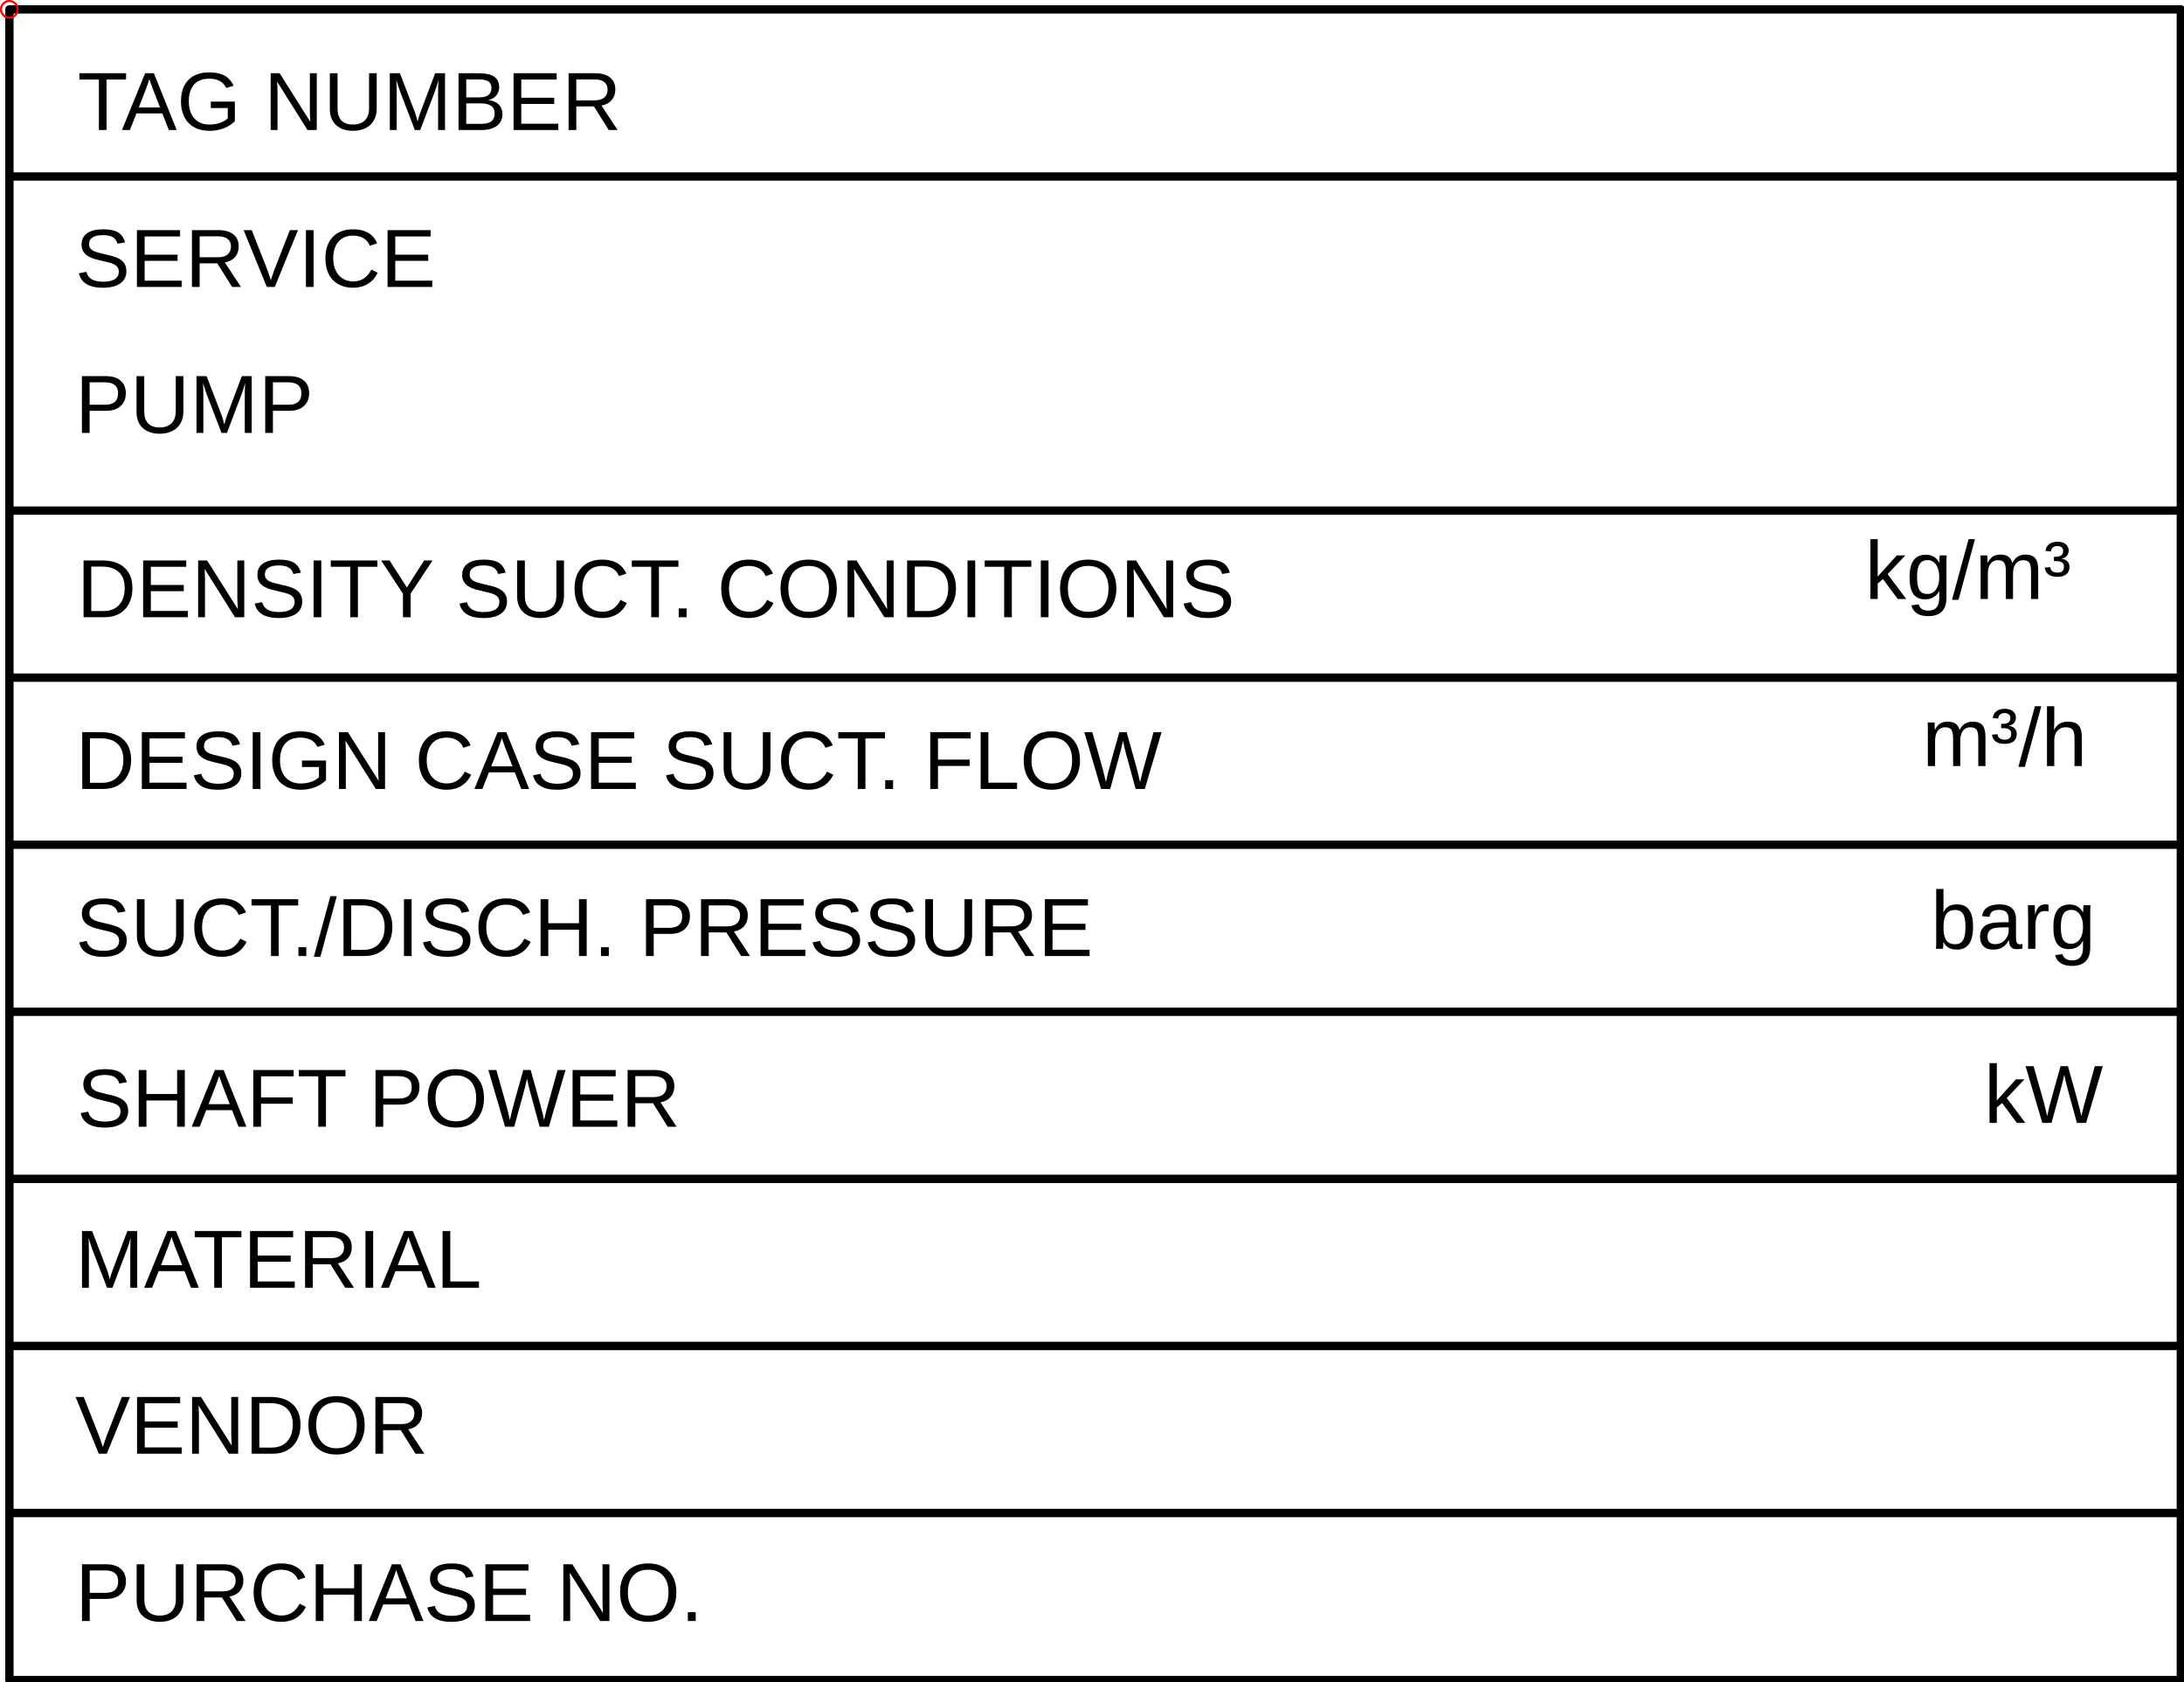
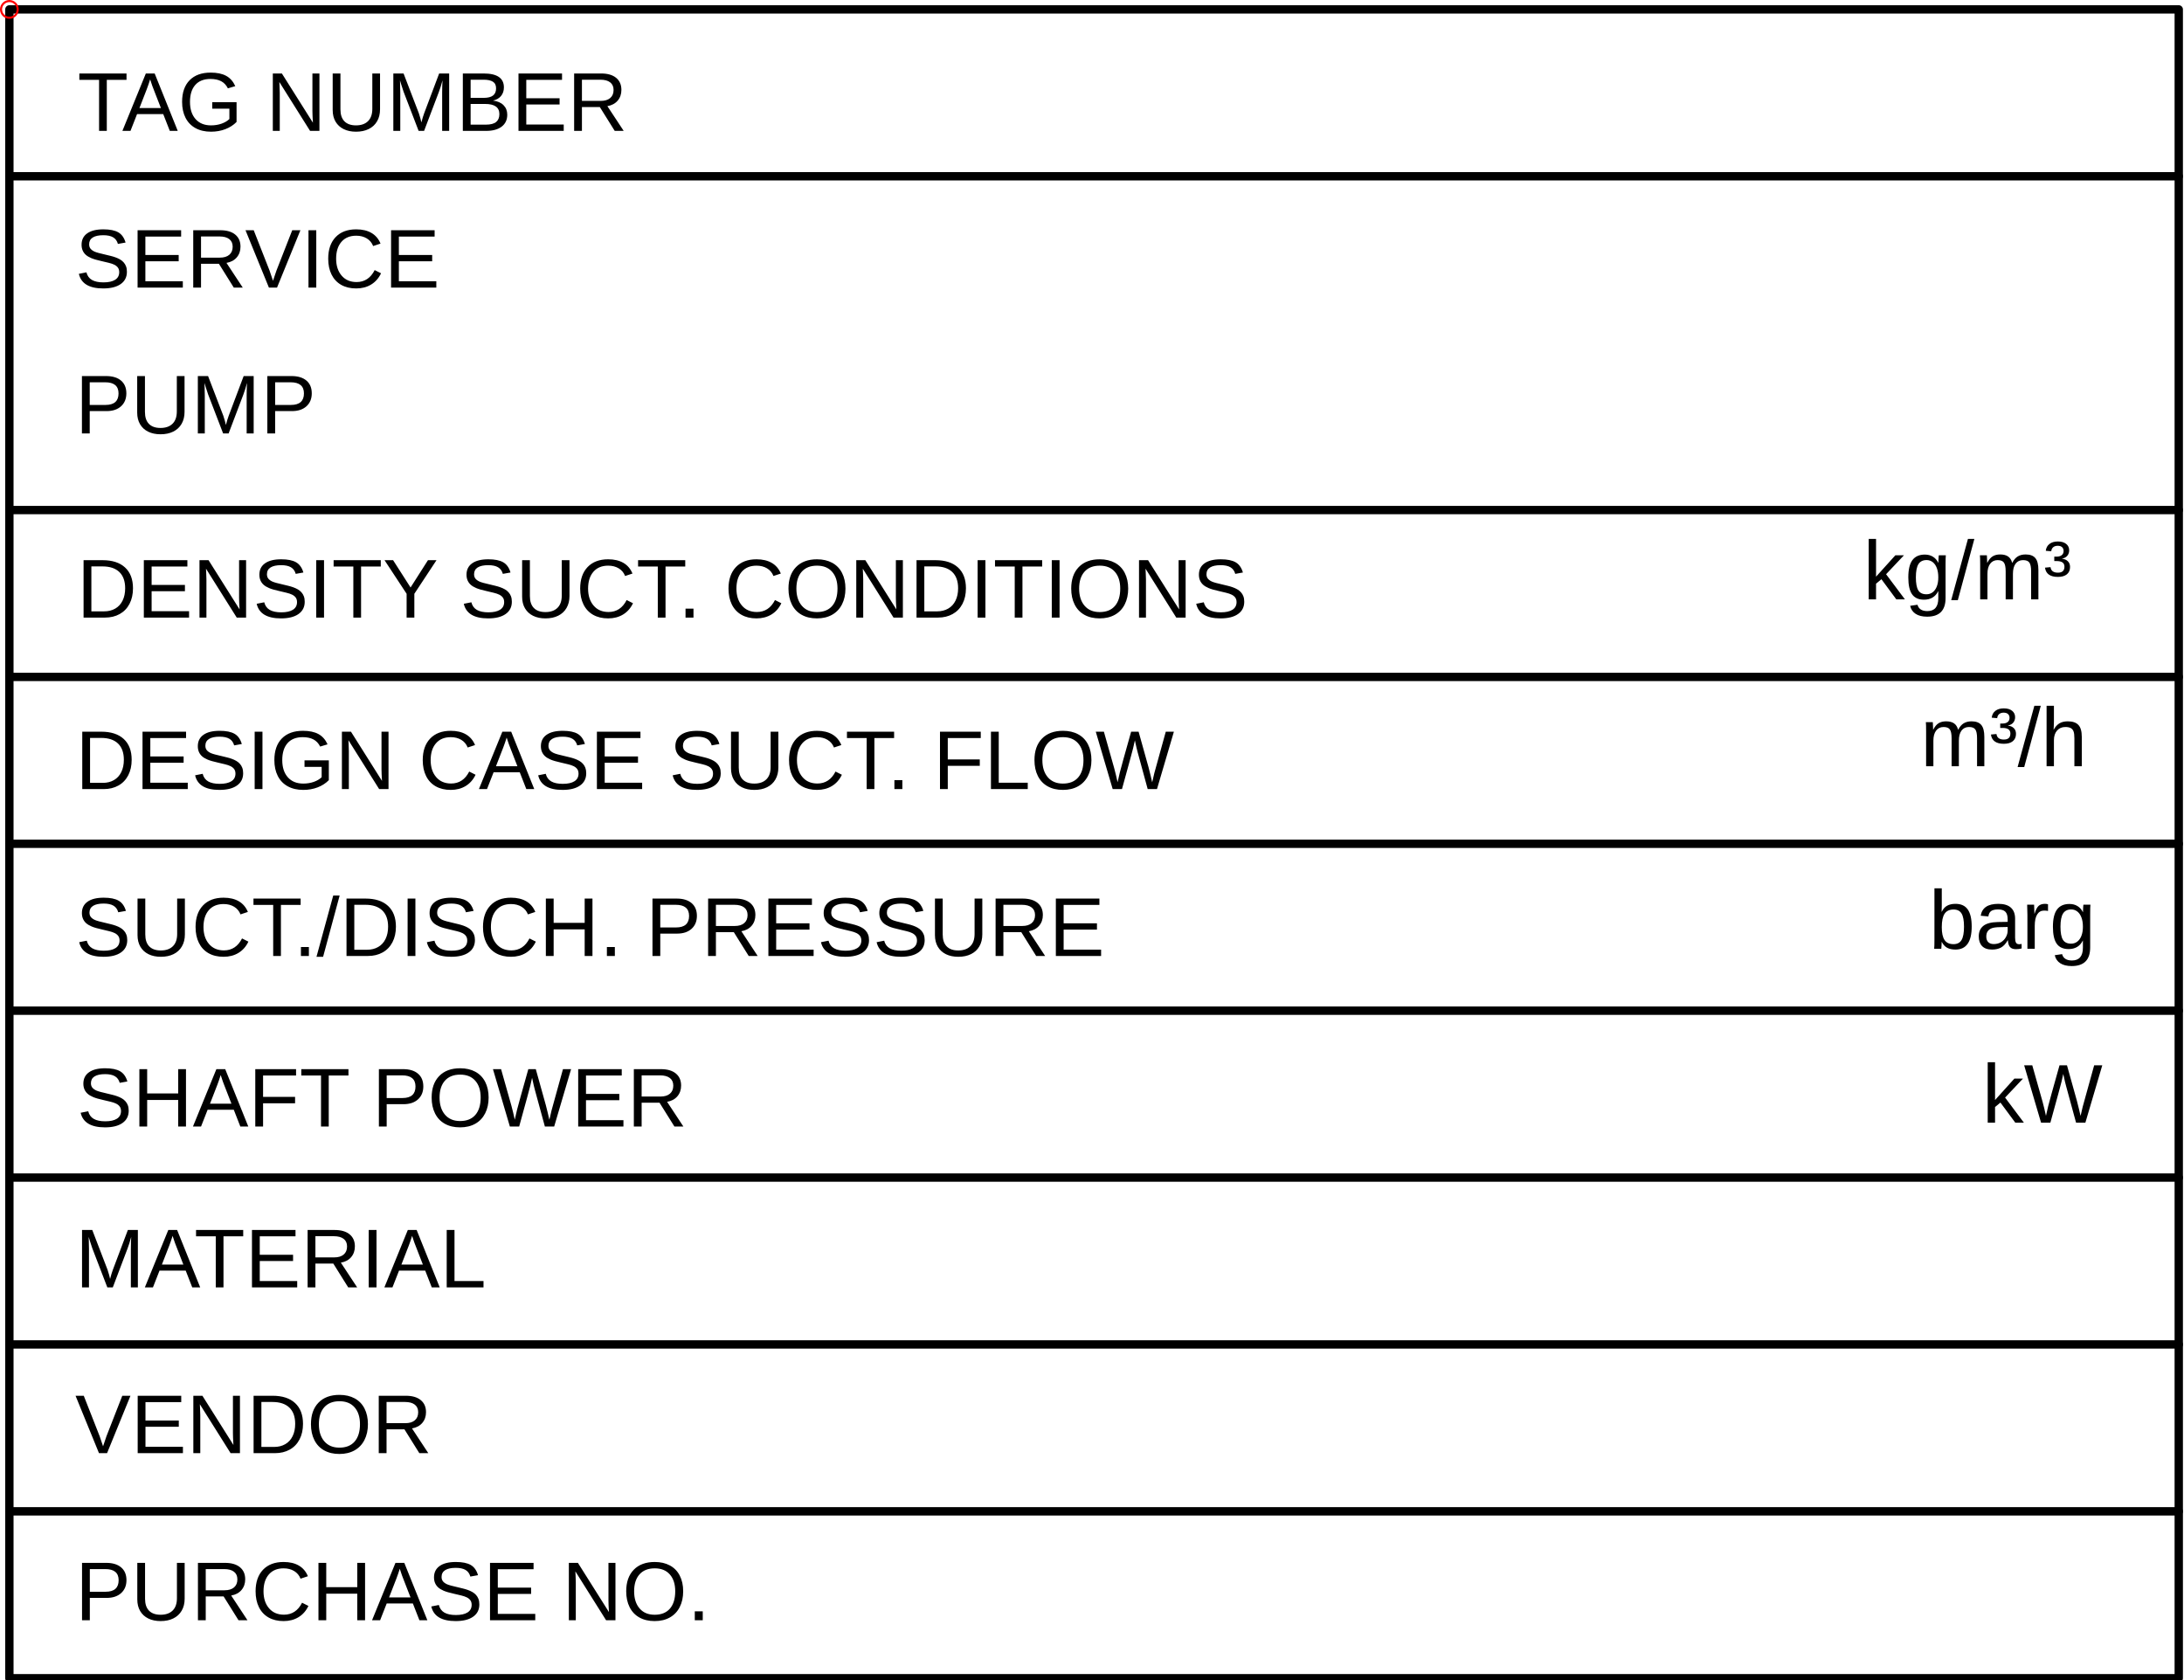
- <svg xmlns="http://www.w3.org/2000/svg" version="1.1" width="276.732mm" height="212.973mm" viewBox="-0.281 -0.281 65.375 50.312">
+ <svg xmlns="http://www.w3.org/2000/svg" version="1.1" width="276.997mm" height="212.973mm" viewBox="-0.281 -0.281 65.438 50.312">
  <defs vector-effect="non-scaling-stroke" />
  <g>
    <g id="cell-ND0302A-symbol-23" layer="Symbol">
      <path fill="none" stroke="none" pointer-events="all" d="M2 9.987L7.927 9.987 7.927 12.209 2 12.209z" stroke-width="0.25" stroke-linecap="round" stroke-linejoin="round" />
-       <g fill="#000000" font-family="Arial" font-size="39.51px">
-         <text x="35.5" y="206.8" transform="scale(0.0625 0.0625) translate(-4 -4)" stroke-width="0.25" stroke-linecap="round" stroke-linejoin="round">PUMP</text>
+       <g fill="#000000" font-family="Arial" font-size="40px">
+         <text x="35.5" y="207.29" transform="scale(0.0625 0.0625) translate(-4 -4)" stroke-width="0.25" stroke-linecap="round" stroke-linejoin="round">PUMP</text>
      </g>
    </g>
    <g id="cell-ND0302A-symbol-22" layer="Symbol">
      <path fill="none" stroke="none" pointer-events="all" d="M2.003 35.571L13.856 35.571 13.856 37.794 2.003 37.794z" stroke-width="0.25" stroke-linecap="round" stroke-linejoin="round" />
-       <g fill="#000000" font-family="Arial" font-size="39.51px">
-         <text x="35.55" y="616.15" transform="scale(0.0625 0.0625) translate(-4 -4)" stroke-width="0.25" stroke-linecap="round" stroke-linejoin="round">MATERIAL</text>
+       <g fill="#000000" font-family="Arial" font-size="40px">
+         <text x="35.55" y="616.64" transform="scale(0.0625 0.0625) translate(-4 -4)" stroke-width="0.25" stroke-linecap="round" stroke-linejoin="round">MATERIAL</text>
      </g>
    </g>
    <g id="cell-ND0302A-symbol-21" layer="Symbol">
      <path fill="none" stroke="none" pointer-events="all" d="M57.542 25.426L63.469 25.426 63.469 27.648 57.542 27.648z" stroke-width="0.25" stroke-linecap="round" stroke-linejoin="round" />
-       <g fill="#000000" font-family="Arial" font-size="39.51px">
-         <text x="924.17" y="453.82" transform="scale(0.0625 0.0625) translate(-4 -4)" stroke-width="0.25" stroke-linecap="round" stroke-linejoin="round">barg</text>
+       <g fill="#000000" font-family="Arial" font-size="40px">
+         <text x="924.17" y="454.31" transform="scale(0.0625 0.0625) translate(-4 -4)" stroke-width="0.25" stroke-linecap="round" stroke-linejoin="round">barg</text>
      </g>
    </g>
    <g id="cell-ND0302A-symbol-20" layer="Symbol">
      <path fill="none" stroke="none" pointer-events="all" d="M2.003 45.545L19.783 45.545 19.783 47.767 2.003 47.767z" stroke-width="0.25" stroke-linecap="round" stroke-linejoin="round" />
-       <g fill="#000000" font-family="Arial" font-size="39.51px">
-         <text x="35.55" y="775.73" transform="scale(0.0625 0.0625) translate(-4 -4)" stroke-width="0.25" stroke-linecap="round" stroke-linejoin="round">PURCHASE NO.</text>
+       <g fill="#000000" font-family="Arial" font-size="40px">
+         <text x="35.55" y="776.22" transform="scale(0.0625 0.0625) translate(-4 -4)" stroke-width="0.25" stroke-linecap="round" stroke-linejoin="round">PURCHASE NO.</text>
      </g>
    </g>
    <g id="cell-ND0302A-symbol-19" layer="Symbol">
      <path fill="none" stroke="none" pointer-events="all" d="M2.003 40.538L10.893 40.538 10.893 42.761 2.003 42.761z" stroke-width="0.25" stroke-linecap="round" stroke-linejoin="round" />
-       <g fill="#000000" font-family="Arial" font-size="39.51px">
-         <text x="35.55" y="695.62" transform="scale(0.0625 0.0625) translate(-4 -4)" stroke-width="0.25" stroke-linecap="round" stroke-linejoin="round">VENDOR</text>
+       <g fill="#000000" font-family="Arial" font-size="40px">
+         <text x="35.55" y="696.11" transform="scale(0.0625 0.0625) translate(-4 -4)" stroke-width="0.25" stroke-linecap="round" stroke-linejoin="round">VENDOR</text>
      </g>
    </g>
    <g id="cell-ND0302A-symbol-18" layer="Symbol">
      <path fill="none" stroke="none" pointer-events="all" d="M2.049 15.503L39.091 15.503 39.091 17.726 2.049 17.726z" stroke-width="0.25" stroke-linecap="round" stroke-linejoin="round" />
-       <g fill="#000000" font-family="Arial" font-size="39.51px">
-         <text x="36.29" y="295.06" transform="scale(0.0625 0.0625) translate(-4 -4)" stroke-width="0.25" stroke-linecap="round" stroke-linejoin="round">DENSITY SUCT. CONDITIONS </text>
+       <g fill="#000000" font-family="Arial" font-size="40px">
+         <text x="36.29" y="295.55" transform="scale(0.0625 0.0625) translate(-4 -4)" stroke-width="0.25" stroke-linecap="round" stroke-linejoin="round">DENSITY SUCT. CONDITIONS </text>
      </g>
    </g>
    <g id="cell-ND0302A-symbol-17" layer="Symbol">
      <path fill="none" stroke="none" pointer-events="all" d="M2 5.617L12.371 5.617 12.371 7.84 2 7.84z" stroke-width="0.25" stroke-linecap="round" stroke-linejoin="round" />
-       <g fill="#000000" font-family="Arial" font-size="39.51px">
-         <text x="35.5" y="136.89" transform="scale(0.0625 0.0625) translate(-4 -4)" stroke-width="0.25" stroke-linecap="round" stroke-linejoin="round">SERVICE</text>
+       <g fill="#000000" font-family="Arial" font-size="40px">
+         <text x="35.5" y="137.38" transform="scale(0.0625 0.0625) translate(-4 -4)" stroke-width="0.25" stroke-linecap="round" stroke-linejoin="round">SERVICE</text>
      </g>
    </g>
    <g id="cell-ND0302A-symbol-16" layer="Symbol">
      <path fill="none" stroke="none" pointer-events="all" d="M2.054 30.753L18.352 30.753 18.352 32.975 2.054 32.975z" stroke-width="0.25" stroke-linecap="round" stroke-linejoin="round" />
-       <g fill="#000000" font-family="Arial" font-size="39.51px">
-         <text x="36.36" y="539.05" transform="scale(0.0625 0.0625) translate(-4 -4)" stroke-width="0.25" stroke-linecap="round" stroke-linejoin="round">SHAFT POWER</text>
+       <g fill="#000000" font-family="Arial" font-size="40px">
+         <text x="36.36" y="539.54" transform="scale(0.0625 0.0625) translate(-4 -4)" stroke-width="0.25" stroke-linecap="round" stroke-linejoin="round">SHAFT POWER</text>
      </g>
    </g>
    <g id="cell-ND0302A-symbol-15" layer="Symbol">
      <path fill="none" stroke="none" pointer-events="all" d="M2.01 25.642L33.124 25.642 33.124 27.864 2.01 27.864z" stroke-width="0.25" stroke-linecap="round" stroke-linejoin="round" />
-       <g fill="#000000" font-family="Arial" font-size="39.51px">
-         <text x="35.66" y="457.28" transform="scale(0.0625 0.0625) translate(-4 -4)" stroke-width="0.25" stroke-linecap="round" stroke-linejoin="round">SUCT./DISCH. PRESSURE</text>
+       <g fill="#000000" font-family="Arial" font-size="40px">
+         <text x="35.66" y="457.77" transform="scale(0.0625 0.0625) translate(-4 -4)" stroke-width="0.25" stroke-linecap="round" stroke-linejoin="round">SUCT./DISCH. PRESSURE</text>
      </g>
    </g>
    <g id="cell-ND0302A-symbol-14" layer="Symbol">
      <path fill="none" stroke="none" pointer-events="all" d="M2.071 0.921L16.887 0.921 16.887 3.144 2.071 3.144z" stroke-width="0.25" stroke-linecap="round" stroke-linejoin="round" />
-       <g fill="#000000" font-family="Arial" font-size="39.51px">
-         <text x="36.64" y="61.75" transform="scale(0.0625 0.0625) translate(-4 -4)" stroke-width="0.25" stroke-linecap="round" stroke-linejoin="round">TAG NUMBER</text>
+       <g fill="#000000" font-family="Arial" font-size="40px">
+         <text x="36.64" y="62.24" transform="scale(0.0625 0.0625) translate(-4 -4)" stroke-width="0.25" stroke-linecap="round" stroke-linejoin="round">TAG NUMBER</text>
      </g>
    </g>
    <g id="cell-ND0302A-symbol-13" layer="Symbol">
      <path fill="none" stroke="none" pointer-events="all" d="M57.288 19.957L63.214 19.957 63.214 22.18 57.288 22.18z" stroke-width="0.25" stroke-linecap="round" stroke-linejoin="round" />
-       <g fill="#000000" font-family="Arial" font-size="39.51px">
-         <text x="920.1" y="366.33" transform="scale(0.0625 0.0625) translate(-4 -4)" stroke-width="0.25" stroke-linecap="round" stroke-linejoin="round">m³/h</text>
+       <g fill="#000000" font-family="Arial" font-size="40px">
+         <text x="920.1" y="366.82" transform="scale(0.0625 0.0625) translate(-4 -4)" stroke-width="0.25" stroke-linecap="round" stroke-linejoin="round">m³/h</text>
      </g>
    </g>
    <g id="cell-ND0302A-symbol-12" layer="Symbol">
      <path fill="none" stroke="none" pointer-events="all" d="M59.138 30.637L62.101 30.637 62.101 32.86 59.138 32.86z" stroke-width="0.25" stroke-linecap="round" stroke-linejoin="round" />
-       <g fill="#000000" font-family="Arial" font-size="39.51px">
-         <text x="949.71" y="537.21" transform="scale(0.0625 0.0625) translate(-4 -4)" stroke-width="0.25" stroke-linecap="round" stroke-linejoin="round">kW</text>
+       <g fill="#000000" font-family="Arial" font-size="40px">
+         <text x="949.71" y="537.7" transform="scale(0.0625 0.0625) translate(-4 -4)" stroke-width="0.25" stroke-linecap="round" stroke-linejoin="round">kW</text>
      </g>
    </g>
    <g id="cell-ND0302A-symbol-11" layer="Symbol">
      <path fill="none" stroke="none" pointer-events="all" d="M55.572 14.957L62.981 14.957 62.981 17.18 55.572 17.18z" stroke-width="0.25" stroke-linecap="round" stroke-linejoin="round" />
-       <g fill="#000000" font-family="Arial" font-size="39.51px">
-         <text x="892.66" y="286.33" transform="scale(0.0625 0.0625) translate(-4 -4)" stroke-width="0.25" stroke-linecap="round" stroke-linejoin="round">kg/m³</text>
+       <g fill="#000000" font-family="Arial" font-size="40px">
+         <text x="892.66" y="286.82" transform="scale(0.0625 0.0625) translate(-4 -4)" stroke-width="0.25" stroke-linecap="round" stroke-linejoin="round">kg/m³</text>
      </g>
    </g>
    <g id="cell-ND0302A-symbol-10" layer="Symbol">
      <path fill="none" stroke="none" pointer-events="all" d="M2.01 20.642L34.606 20.642 34.606 22.864 2.01 22.864z" stroke-width="0.25" stroke-linecap="round" stroke-linejoin="round" />
-       <g fill="#000000" font-family="Arial" font-size="39.51px">
-         <text x="35.66" y="377.28" transform="scale(0.0625 0.0625) translate(-4 -4)" stroke-width="0.25" stroke-linecap="round" stroke-linejoin="round">DESIGN CASE SUCT. FLOW</text>
+       <g fill="#000000" font-family="Arial" font-size="40px">
+         <text x="35.66" y="377.77" transform="scale(0.0625 0.0625) translate(-4 -4)" stroke-width="0.25" stroke-linecap="round" stroke-linejoin="round">DESIGN CASE SUCT. FLOW</text>
      </g>
    </g>
    <g id="cell-ND0302A-symbol-9" layer="Symbol">
      <path d="M0 20L65 20" fill="none" stroke="#000000" stroke-width="0.25" stroke-miterlimit="10" pointer-events="stroke" stroke-linecap="round" stroke-linejoin="round" />
    </g>
    <g id="cell-ND0302A-symbol-8" layer="Symbol">
      <path d="M0 25L65 25" fill="none" stroke="#000000" stroke-width="0.25" stroke-miterlimit="10" pointer-events="stroke" stroke-linecap="round" stroke-linejoin="round" />
    </g>
    <g id="cell-ND0302A-symbol-7" layer="Symbol">
      <path d="M0 5L65 5" fill="none" stroke="#000000" stroke-width="0.25" stroke-miterlimit="10" pointer-events="stroke" stroke-linecap="round" stroke-linejoin="round" />
    </g>
    <g id="cell-ND0302A-symbol-6" layer="Symbol">
      <path d="M0 45L65 45" fill="none" stroke="#000000" stroke-width="0.25" stroke-miterlimit="10" pointer-events="stroke" stroke-linecap="round" stroke-linejoin="round" />
    </g>
    <g id="cell-ND0302A-symbol-5" layer="Symbol">
      <path fill="none" stroke="#000000" stroke-width="0.25" pointer-events="all" d="M0 0L65 0 65 50 0 50z" stroke-linecap="round" stroke-linejoin="round" />
    </g>
    <g id="cell-ND0302A-symbol-4" layer="Symbol">
      <path d="M0 15L65 15" fill="none" stroke="#000000" stroke-width="0.25" stroke-miterlimit="10" pointer-events="stroke" stroke-linecap="round" stroke-linejoin="round" />
    </g>
    <g id="cell-ND0302A-symbol-3" layer="Symbol">
      <path d="M0 40L65 40" fill="none" stroke="#000000" stroke-width="0.25" stroke-miterlimit="10" pointer-events="stroke" stroke-linecap="round" stroke-linejoin="round" />
    </g>
    <g id="cell-ND0302A-symbol-2" layer="Symbol">
      <path d="M0 35L65 35" fill="none" stroke="#000000" stroke-width="0.25" stroke-miterlimit="10" pointer-events="stroke" stroke-linecap="round" stroke-linejoin="round" />
    </g>
    <g id="cell-ND0302A-symbol-1" layer="Symbol">
      <path d="M0 30L65 30" fill="none" stroke="#000000" stroke-width="0.25" stroke-miterlimit="10" pointer-events="stroke" stroke-linecap="round" stroke-linejoin="round" />
    </g>
    <g id="cell-ND0302A-origo" content="&lt;object label=&quot;origo&quot;/&gt;" data-label="origo" layer="Origo">
      <ellipse cx="0" cy="0" rx="0.25" ry="0.25" fill="none" stroke="#ff0000" vector-effect="non-scaling-stroke" />
    </g>
  </g>
</svg>
